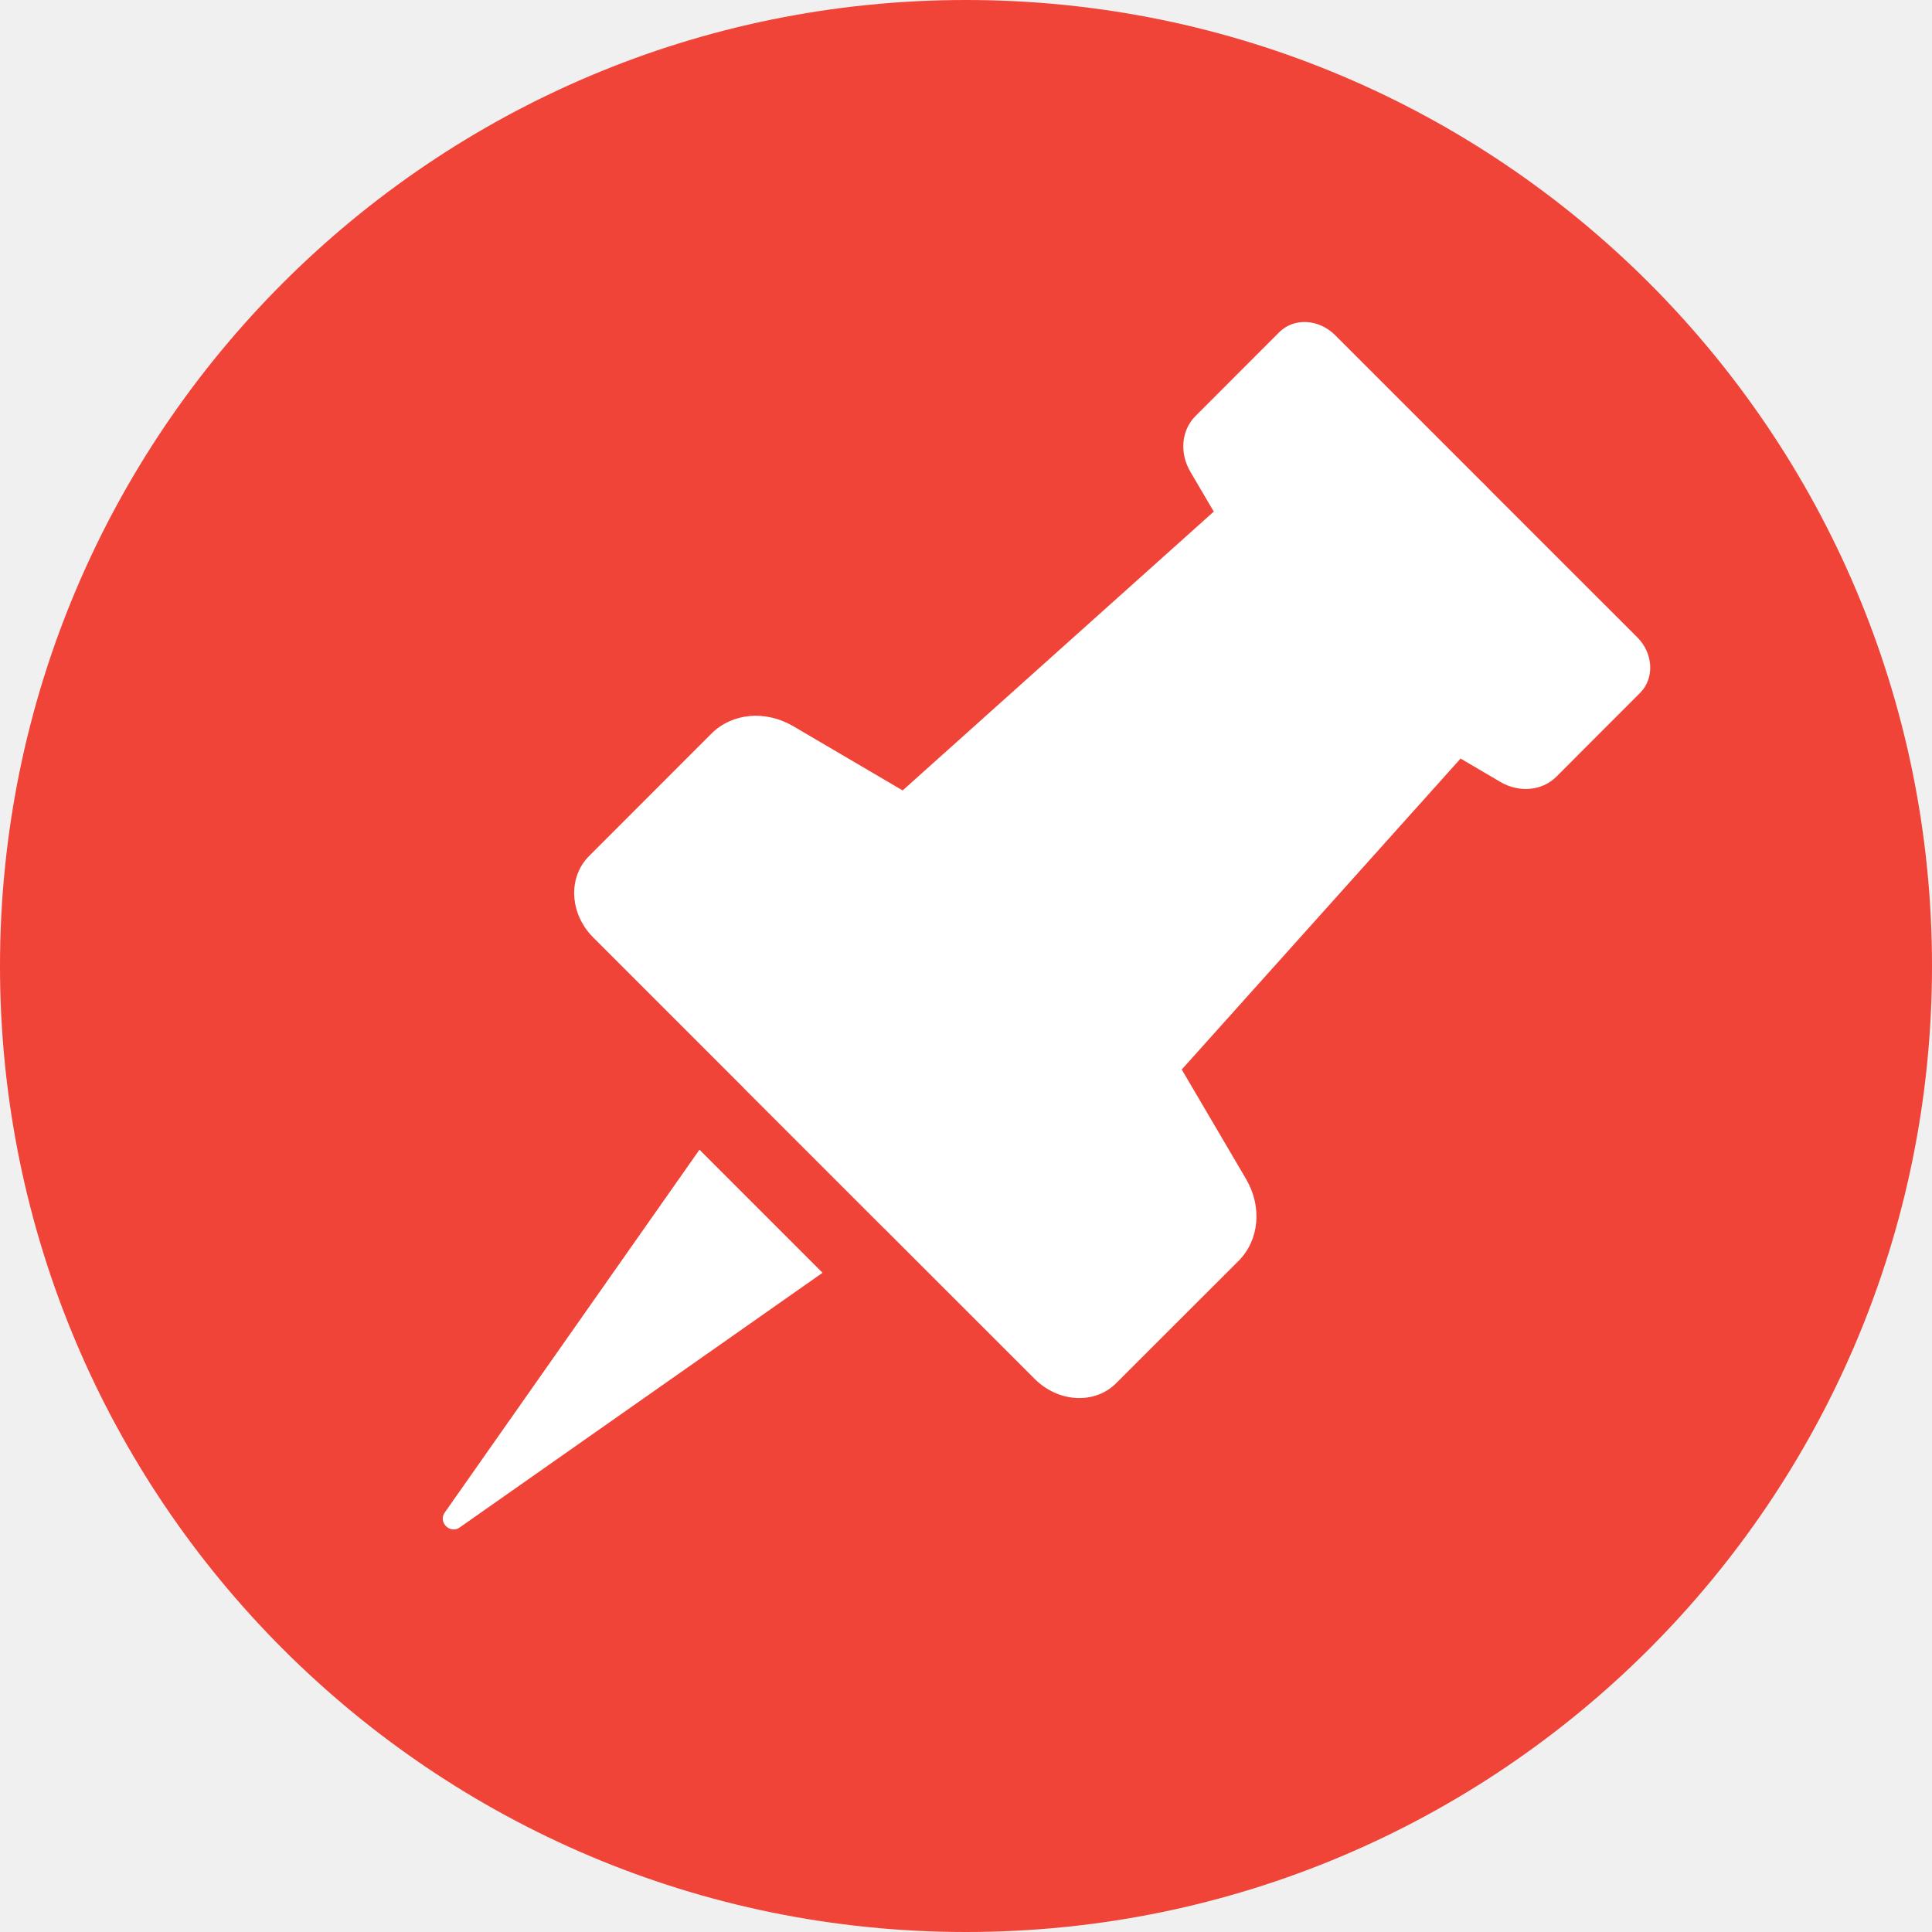
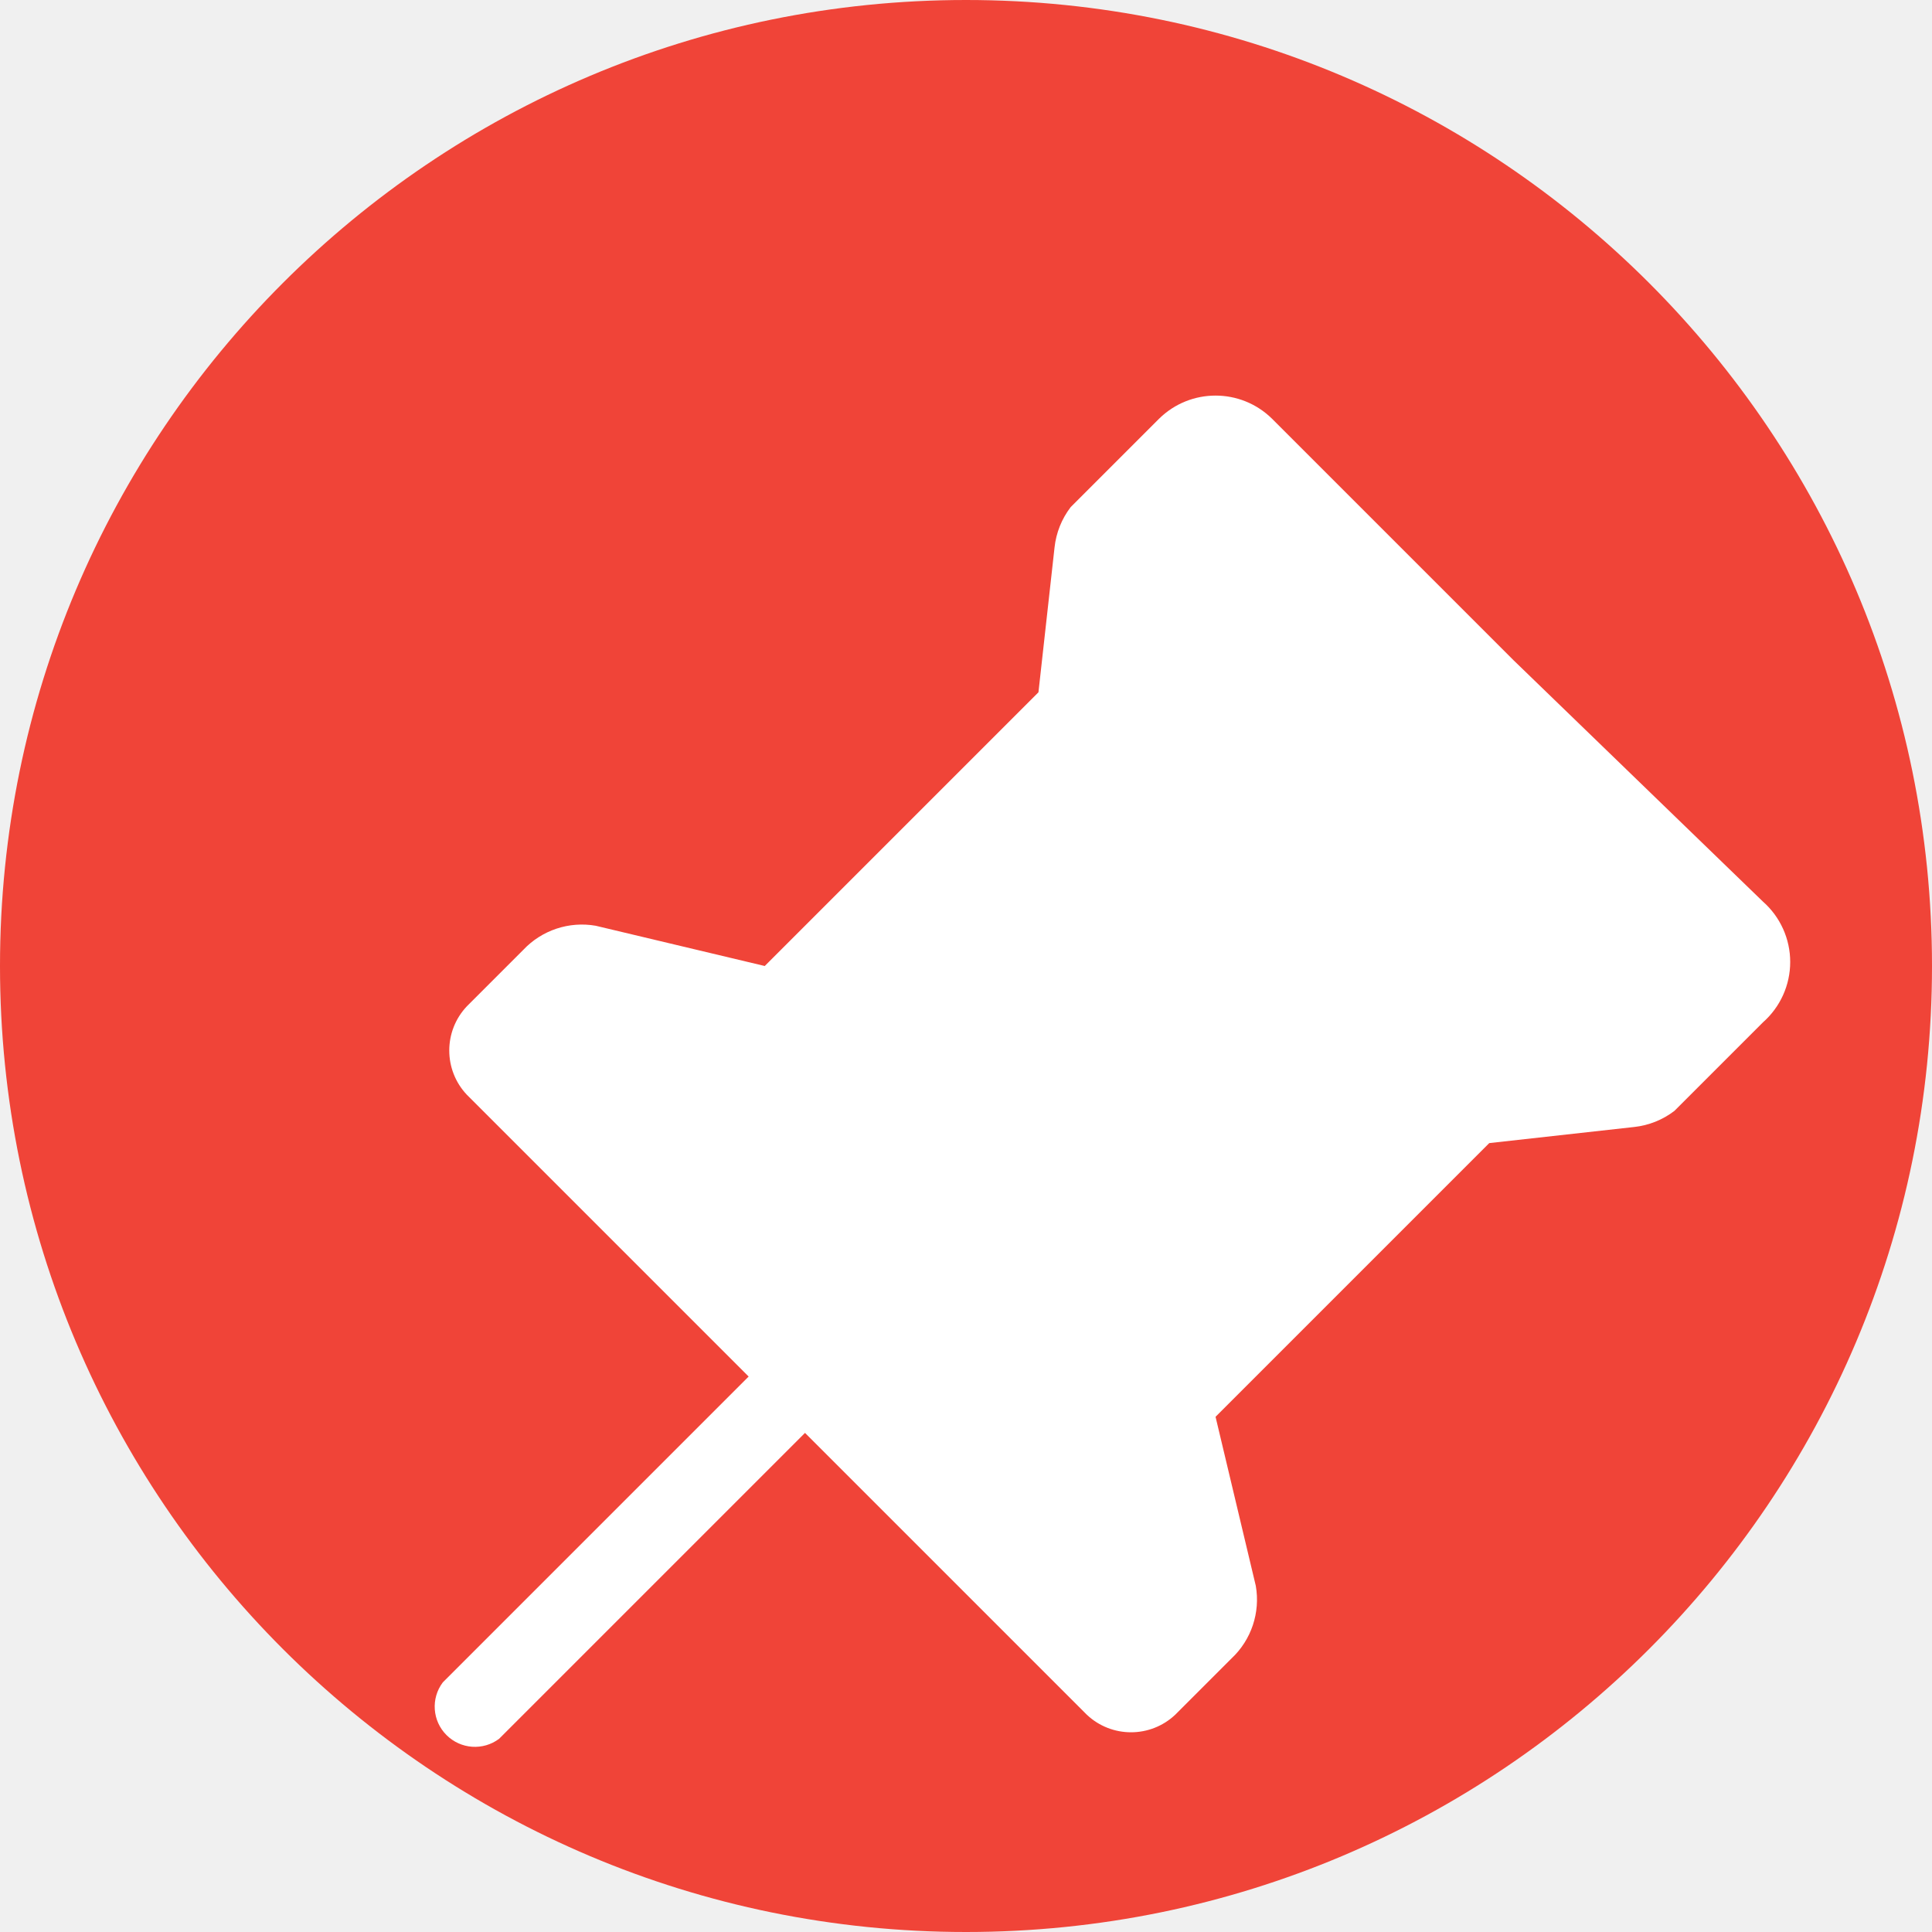
<svg xmlns="http://www.w3.org/2000/svg" viewBox="0 0 24 24" width="24" height="24">
  <circle cx="12" cy="12" r="12" fill="#f04438" />
-   <path d="M5.53 18.782C5.432 18.906 5.594 19.067 5.717 18.97L10.218 15.811L8.689 14.282L5.53 18.782Z" fill="white" />
-   <path d="M20.339 7.917L18.522 6.101L18.461 6.038L18.4 5.978L16.584 4.162C16.382 3.961 16.073 3.945 15.892 4.126L14.852 5.167C14.675 5.343 14.649 5.626 14.788 5.862L15.078 6.355L11.213 9.819L9.854 9.021C9.509 8.819 9.096 8.856 8.838 9.113L7.317 10.635C7.053 10.899 7.075 11.351 7.368 11.644L9.241 13.517L9.24 13.518L10.981 15.259L10.982 15.259L12.855 17.131C13.149 17.424 13.6 17.448 13.865 17.183L15.387 15.662C15.643 15.405 15.681 14.99 15.479 14.646L14.68 13.286L18.144 9.423L18.637 9.713C18.873 9.851 19.157 9.825 19.333 9.649L20.373 8.608C20.555 8.426 20.539 8.117 20.339 7.917" fill="white" />
+   <path d="M18.8 8.2l-3-3a1 1 0 0 0-1.4 0l-1.1 1.1a1 1 0 0 0-.2.5l-.2 1.8-3.4 3.4-2.1-.5a1 1 0 0 0-.9.3l-.7.7a.8.8 0 0 0 0 1.1l3.5 3.5-3.8 3.8a.5.5 0 0 0 .7.7l3.8-3.8 3.5 3.5a.8.8 0 0 0 1.1 0l.7-.7a1 1 0 0 0 .3-.9l-.5-2.1 3.4-3.4 1.8-.2a1 1 0 0 0 .5-.2l1.1-1.1a1 1 0 0 0 0-1.5z" fill="#fff" />
</svg>
